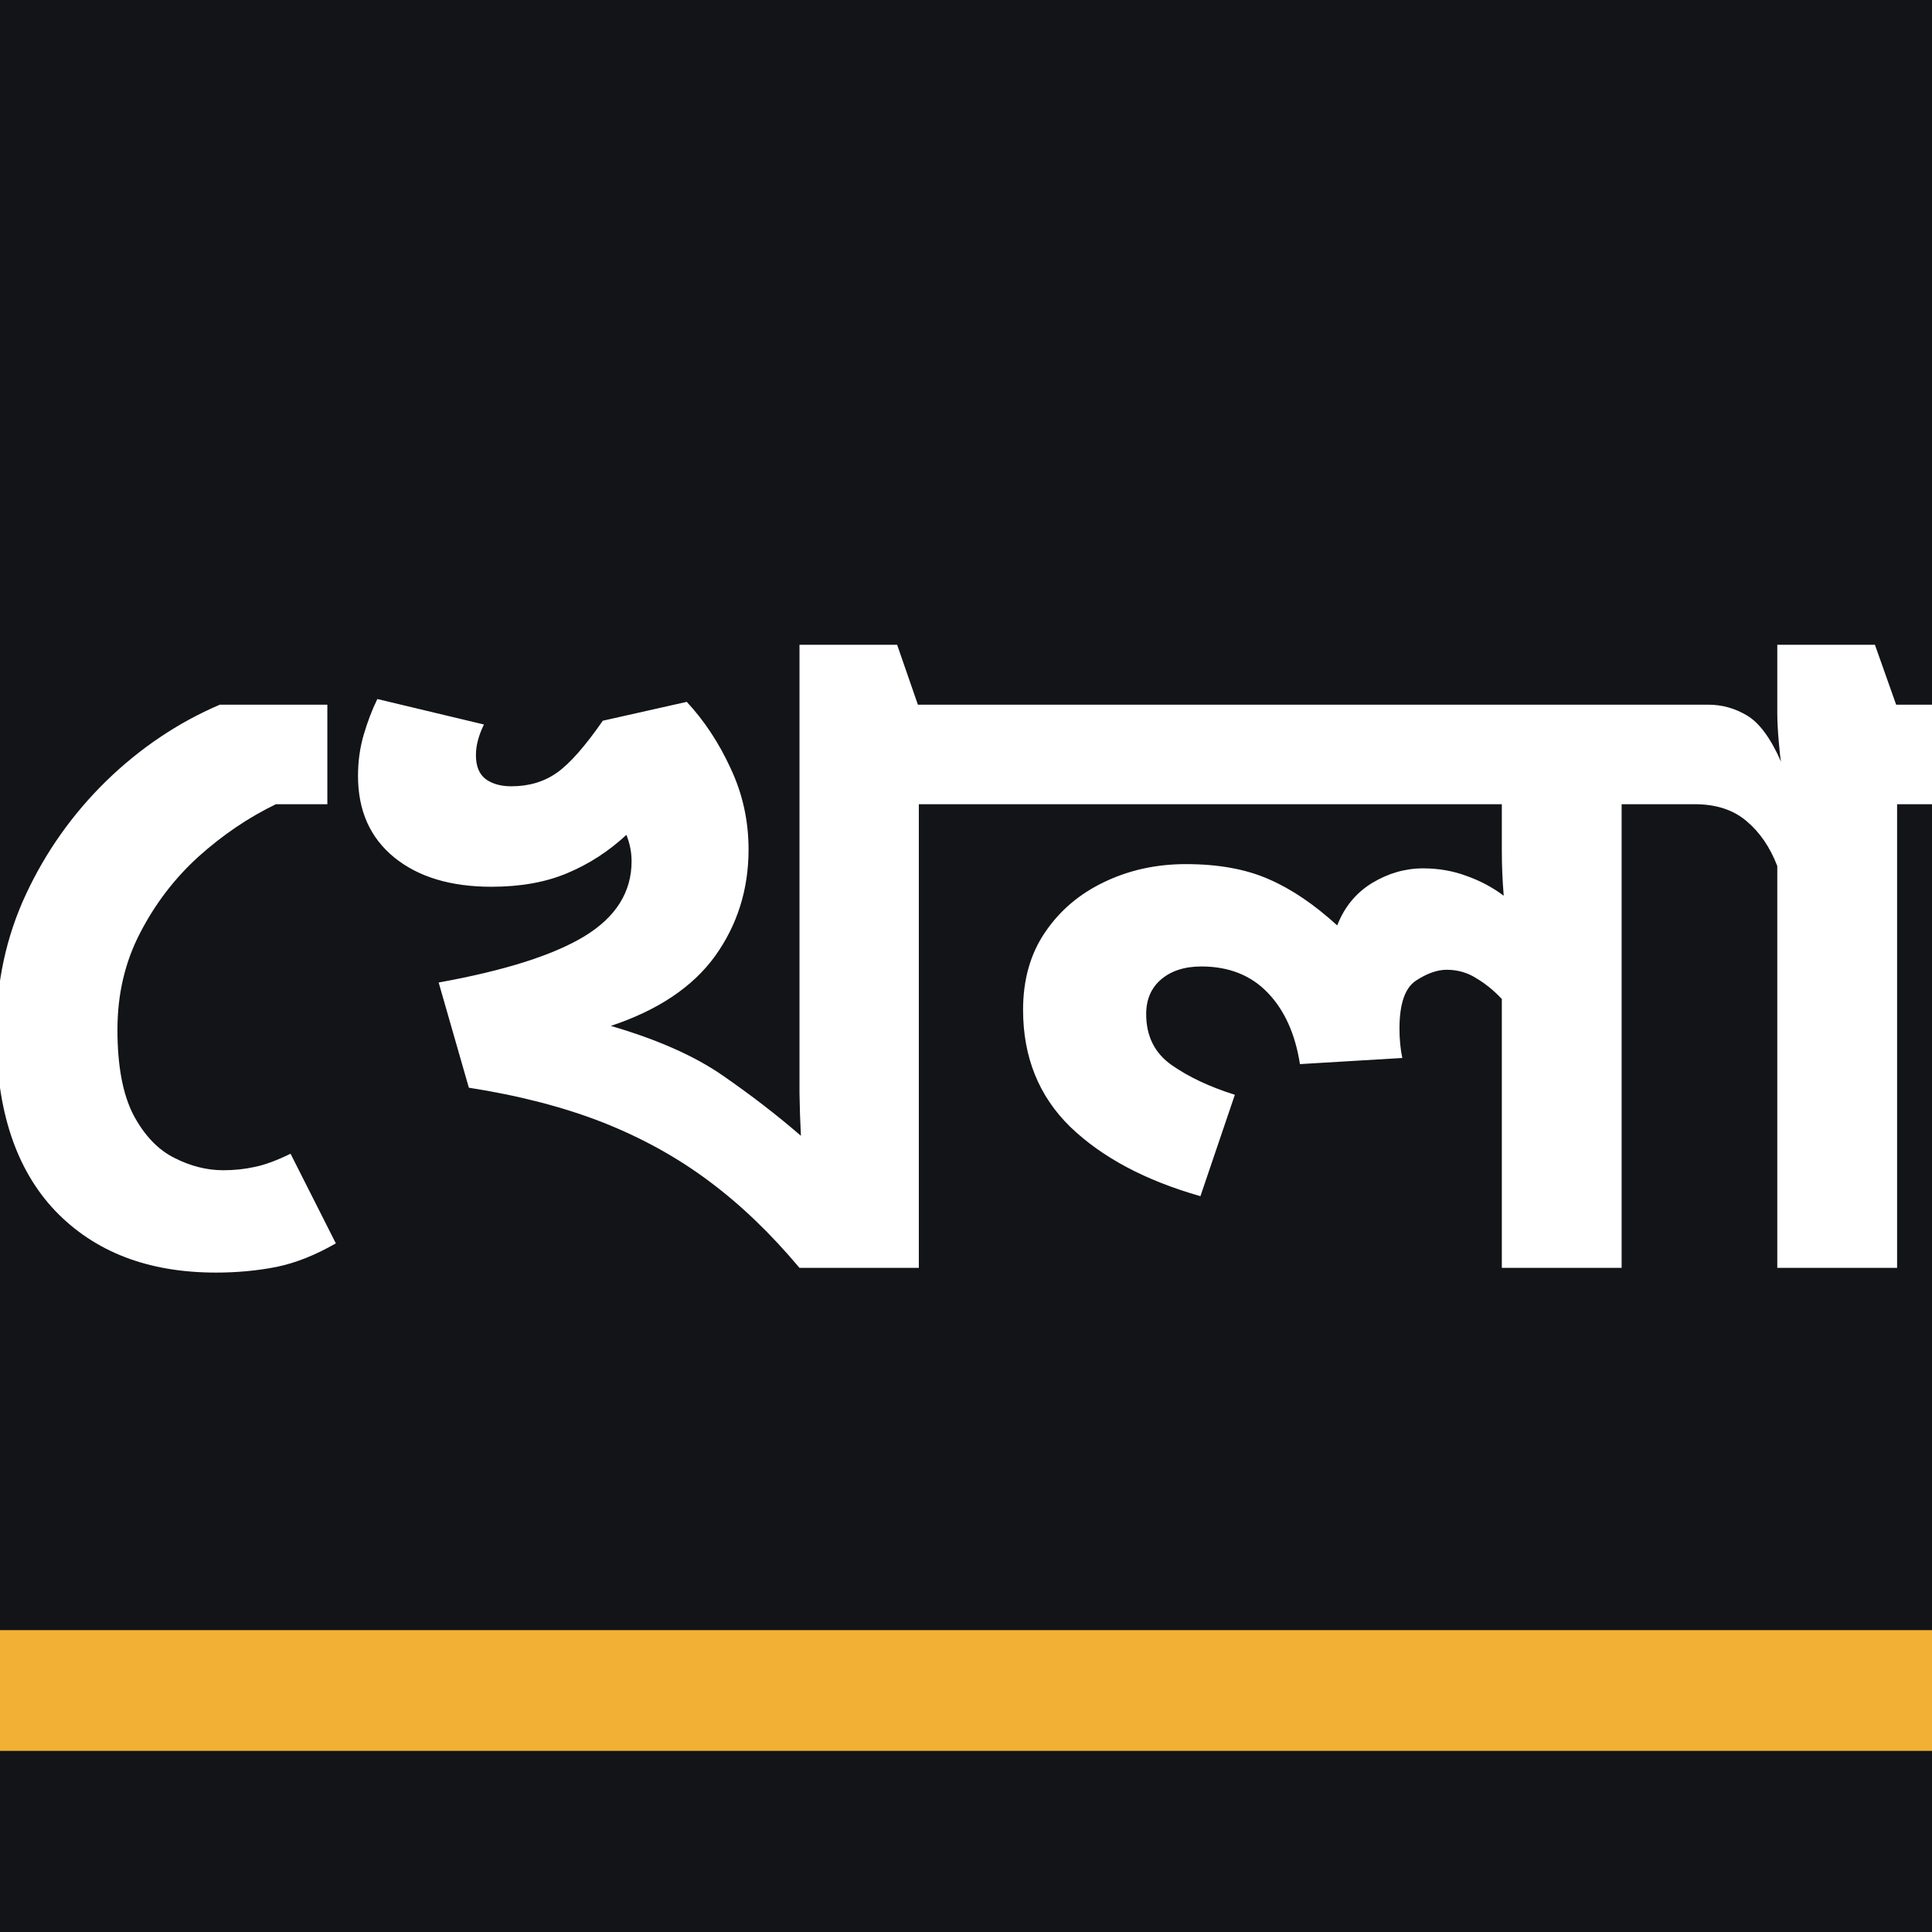
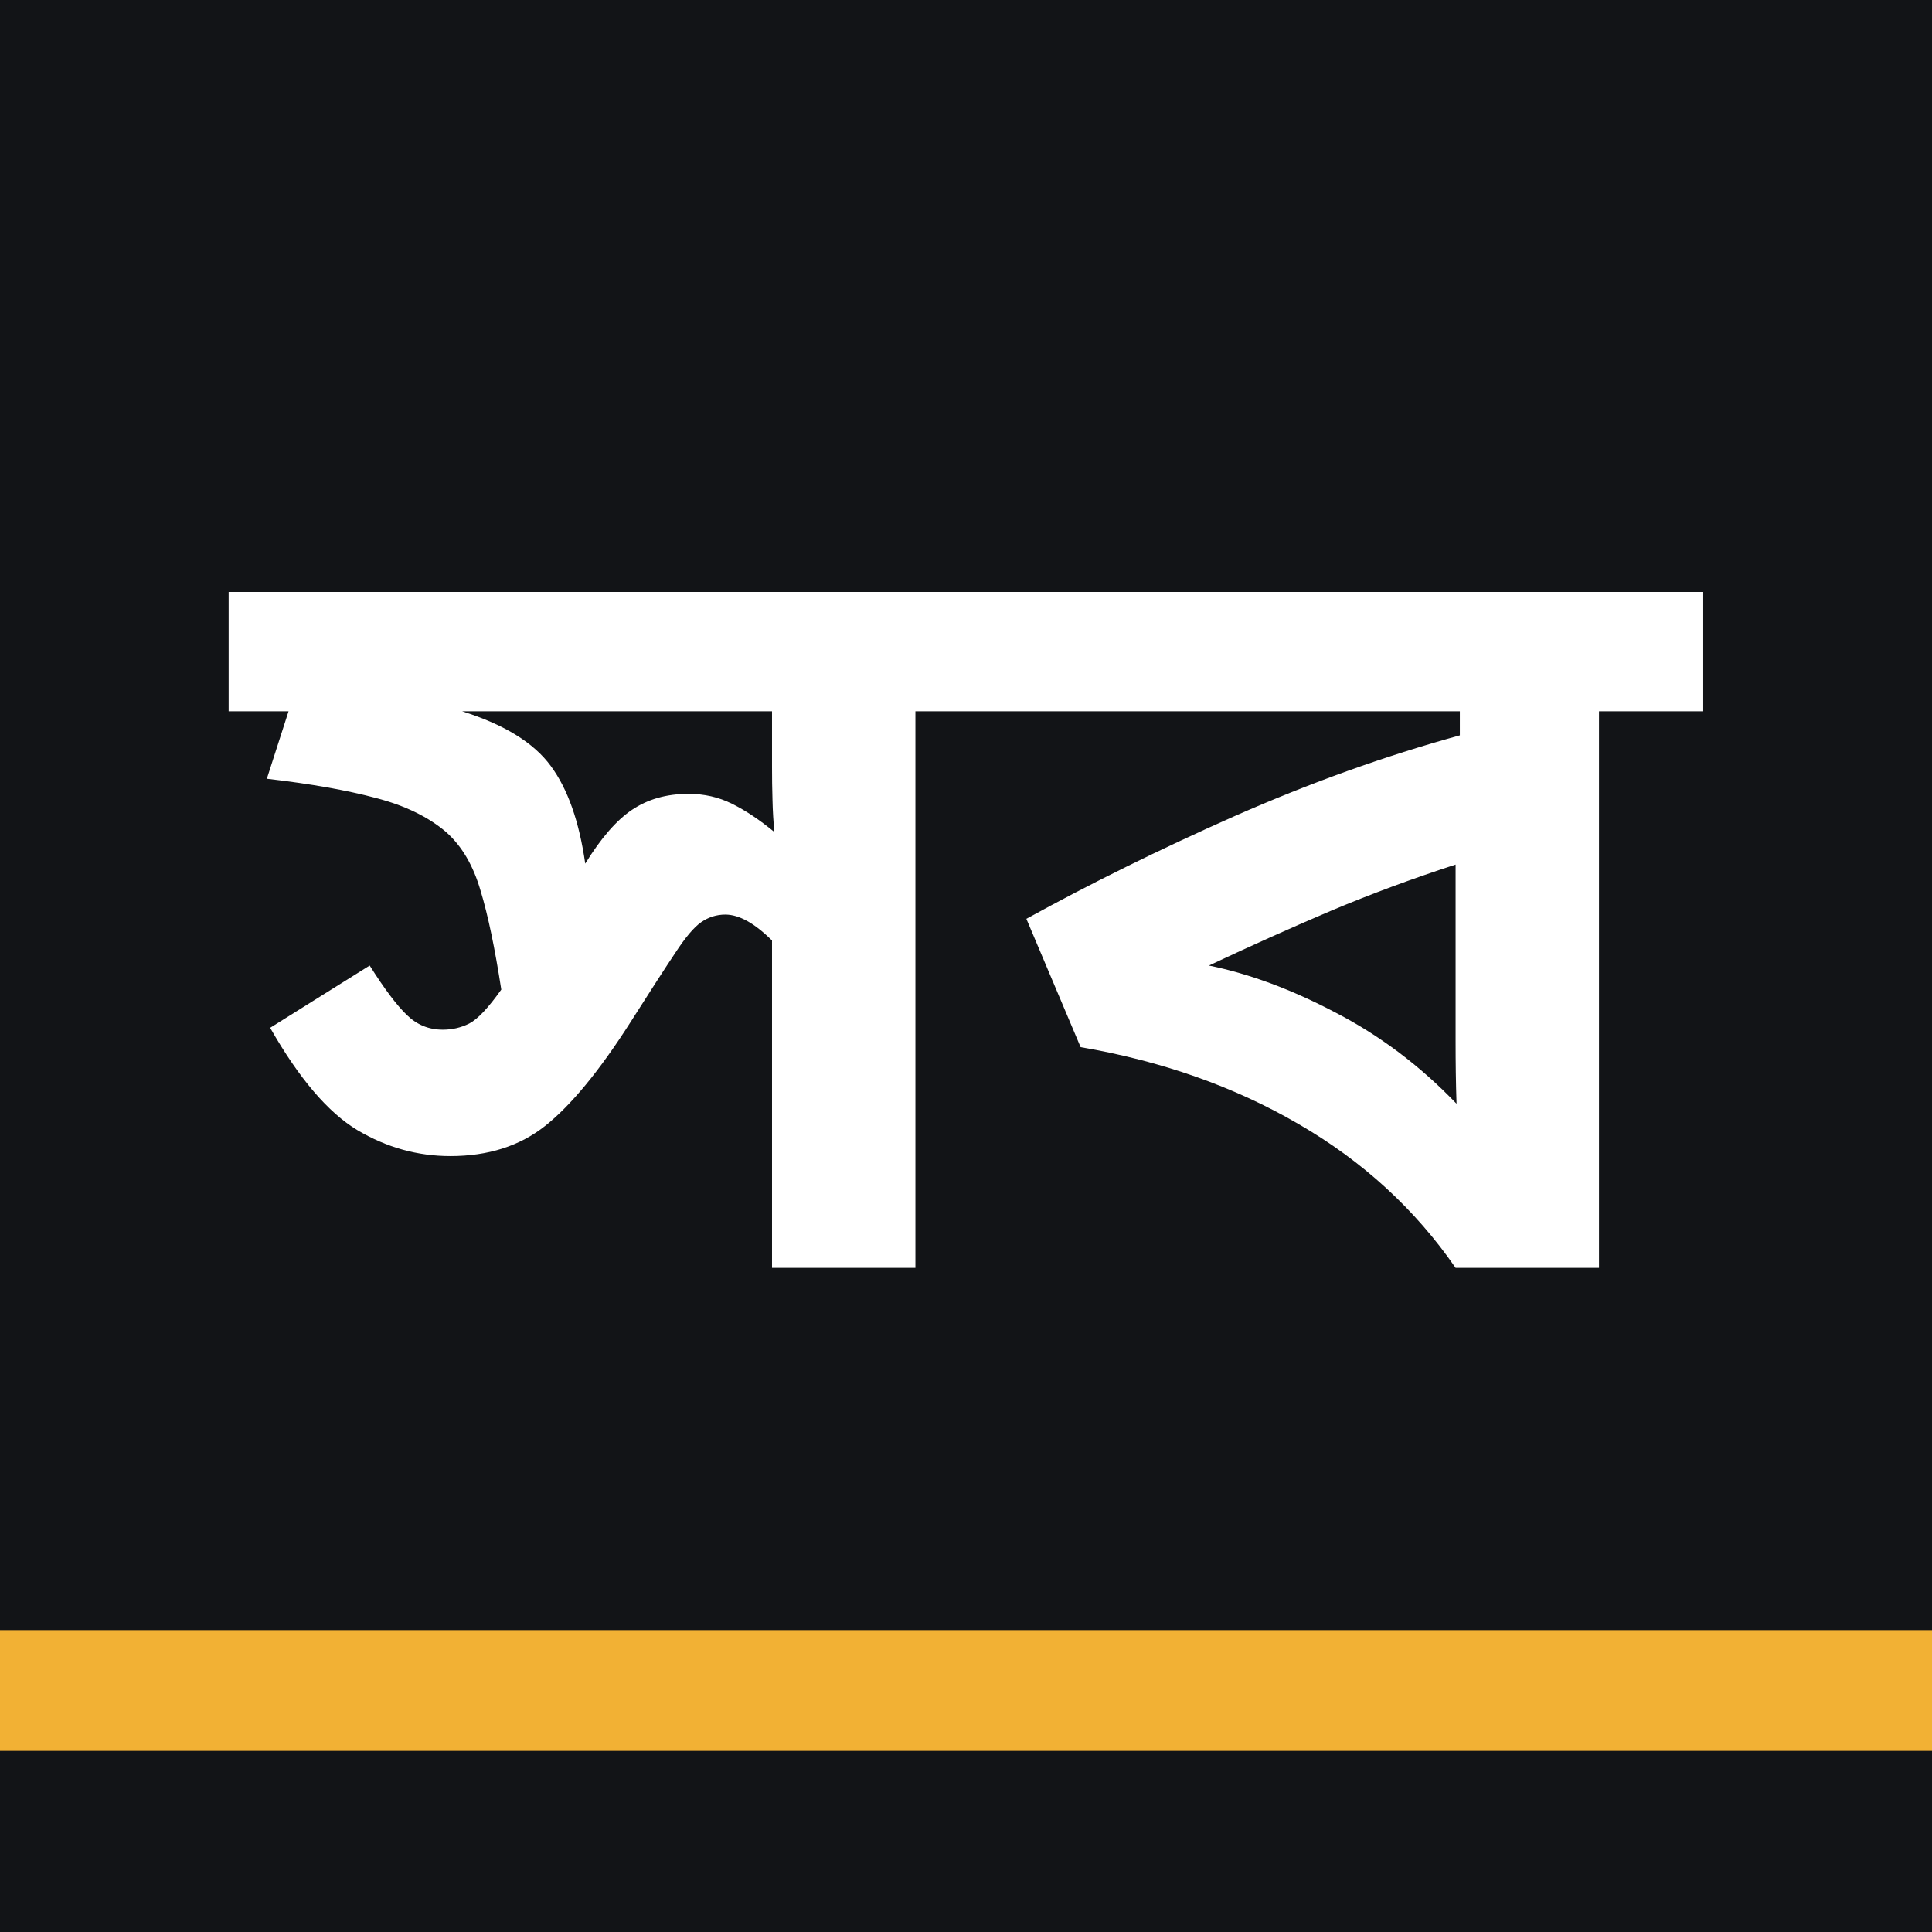
<svg xmlns="http://www.w3.org/2000/svg" viewBox="0 0 64 64">
  <rect width="64" height="64" fill="#121417" />
  <rect x="0" y="54" width="64" height="4" fill="#F2B134" />
-   <text x="32" y="42" text-anchor="middle" font-family="Hind Siliguri, Noto Sans Bengali, sans-serif" font-weight="700" font-size="30" fill="#FFFFFF">খেলা</text>
+   <text x="32" y="42" text-anchor="middle" font-family="Hind Siliguri, Noto Sans Bengali, sans-serif" font-weight="700" font-size="36" fill="#FFFFFF">সব</text>
</svg>
